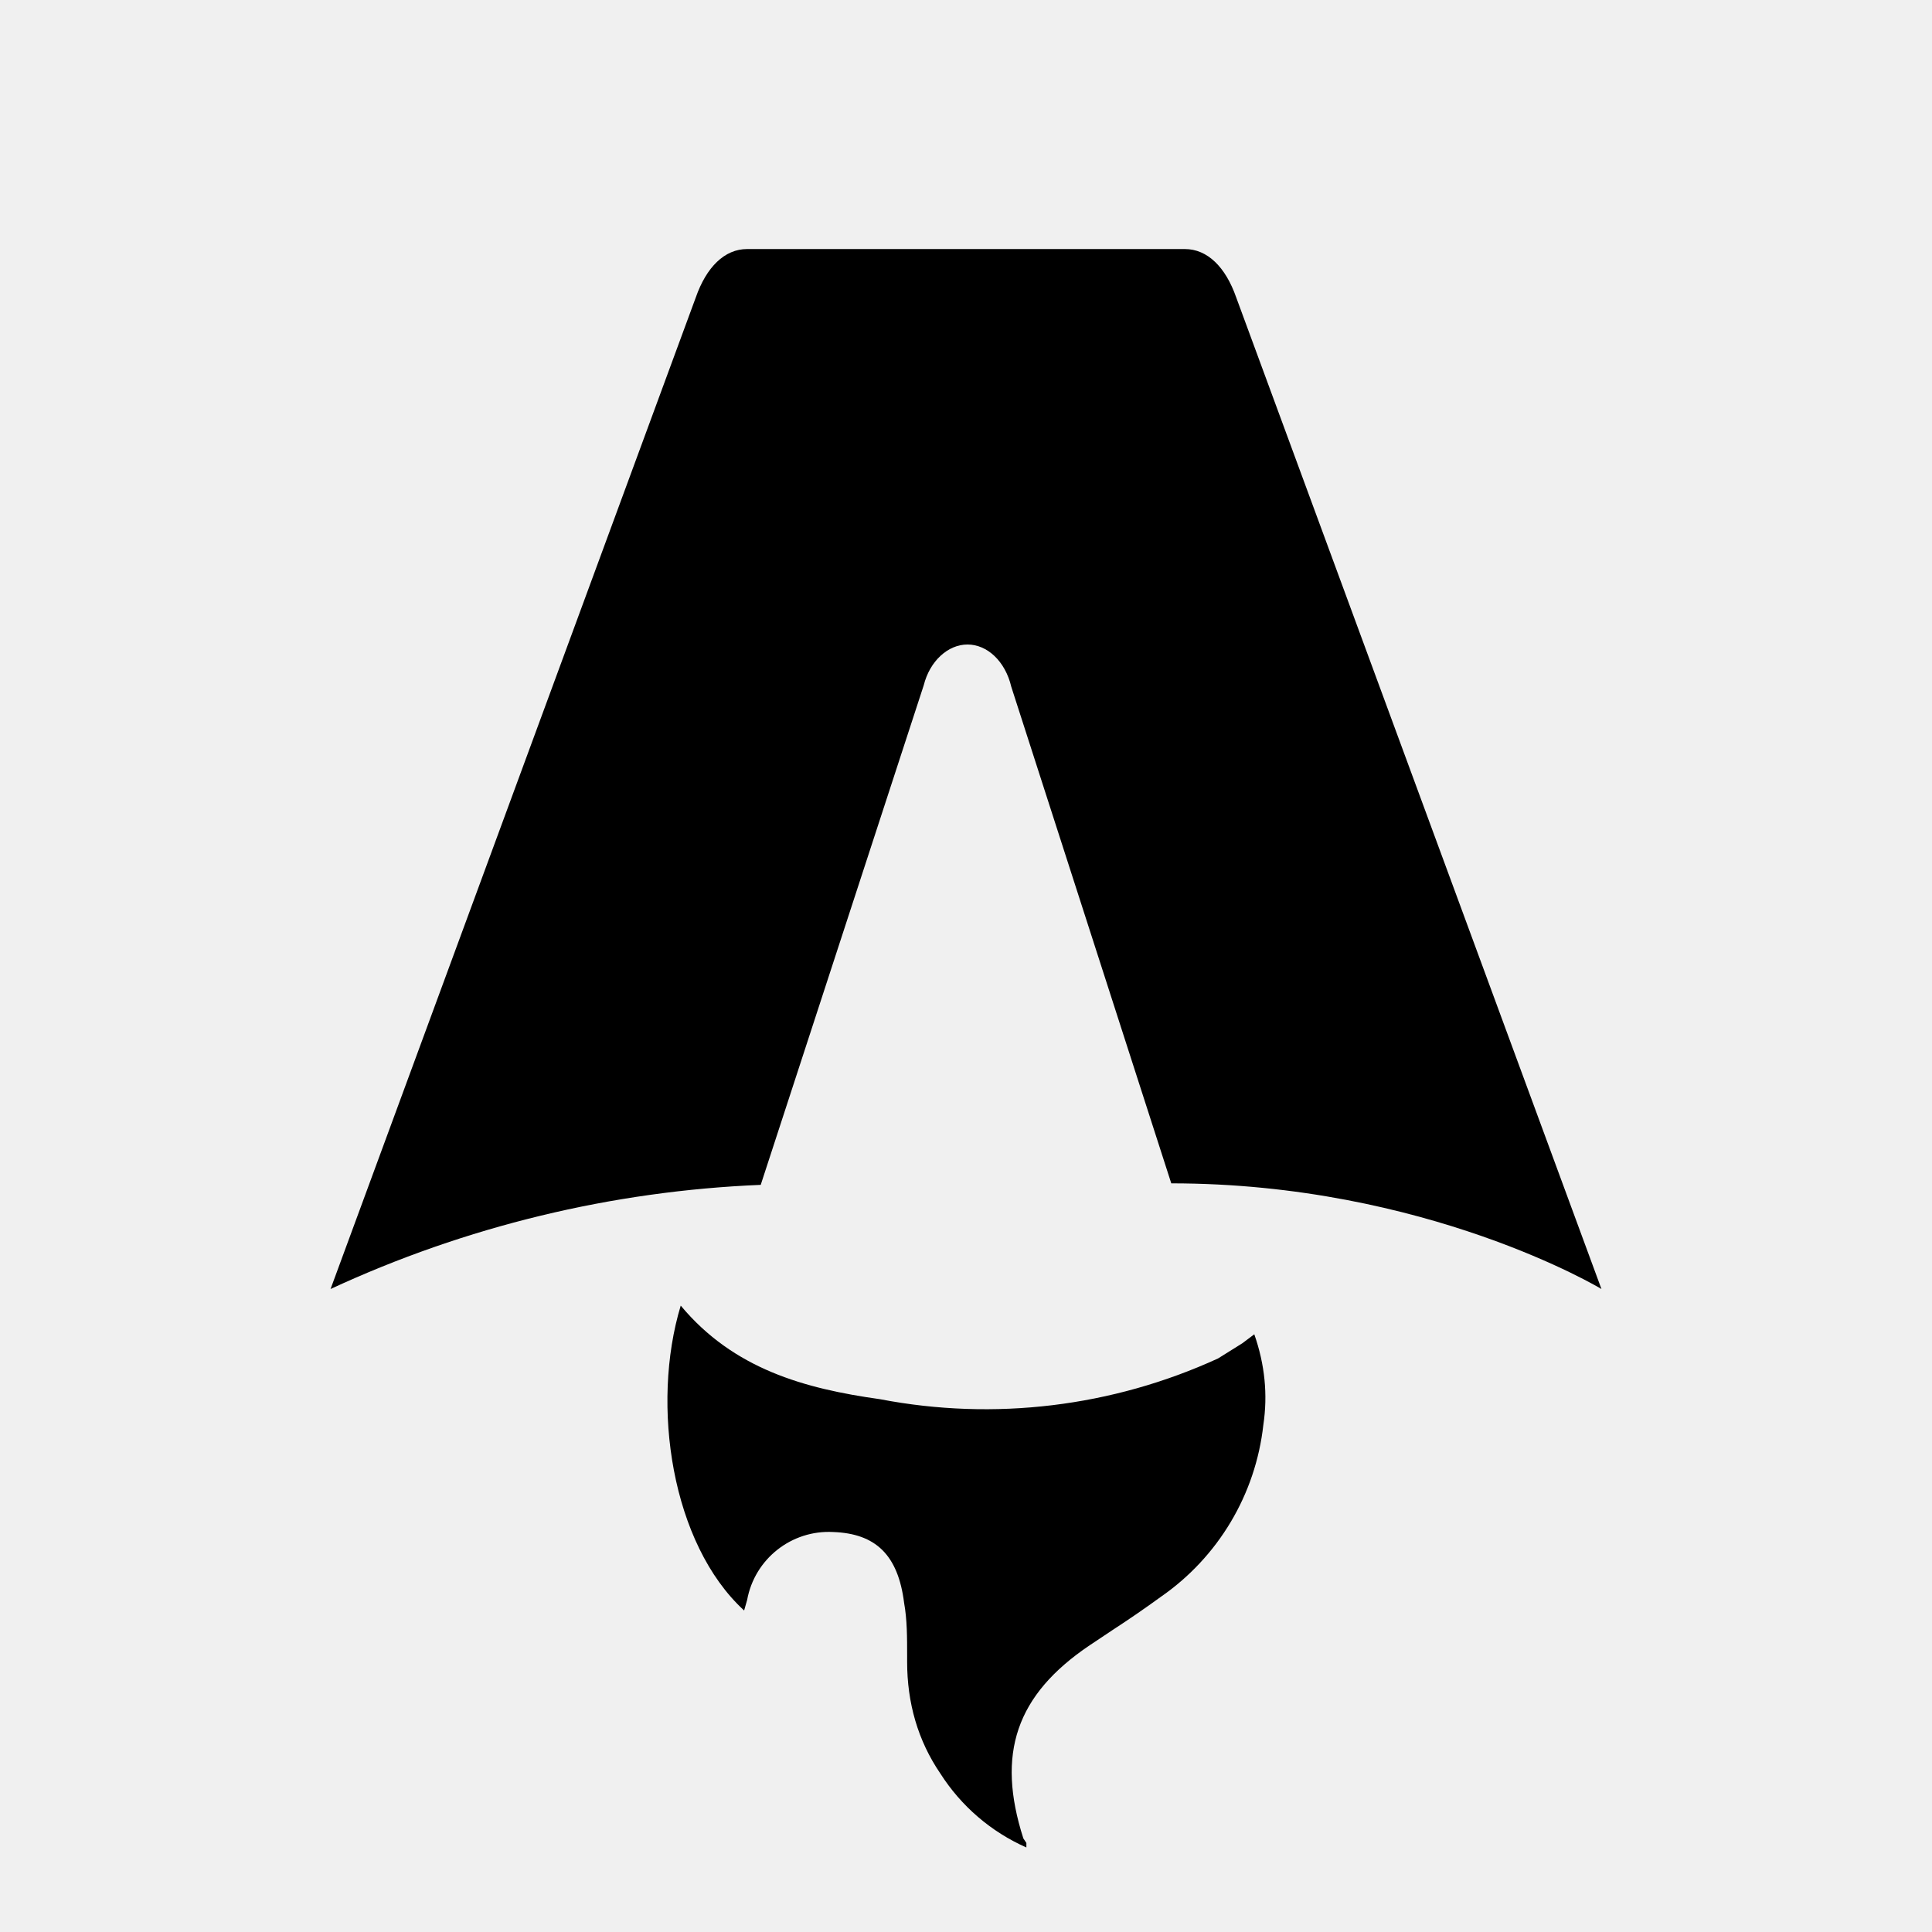
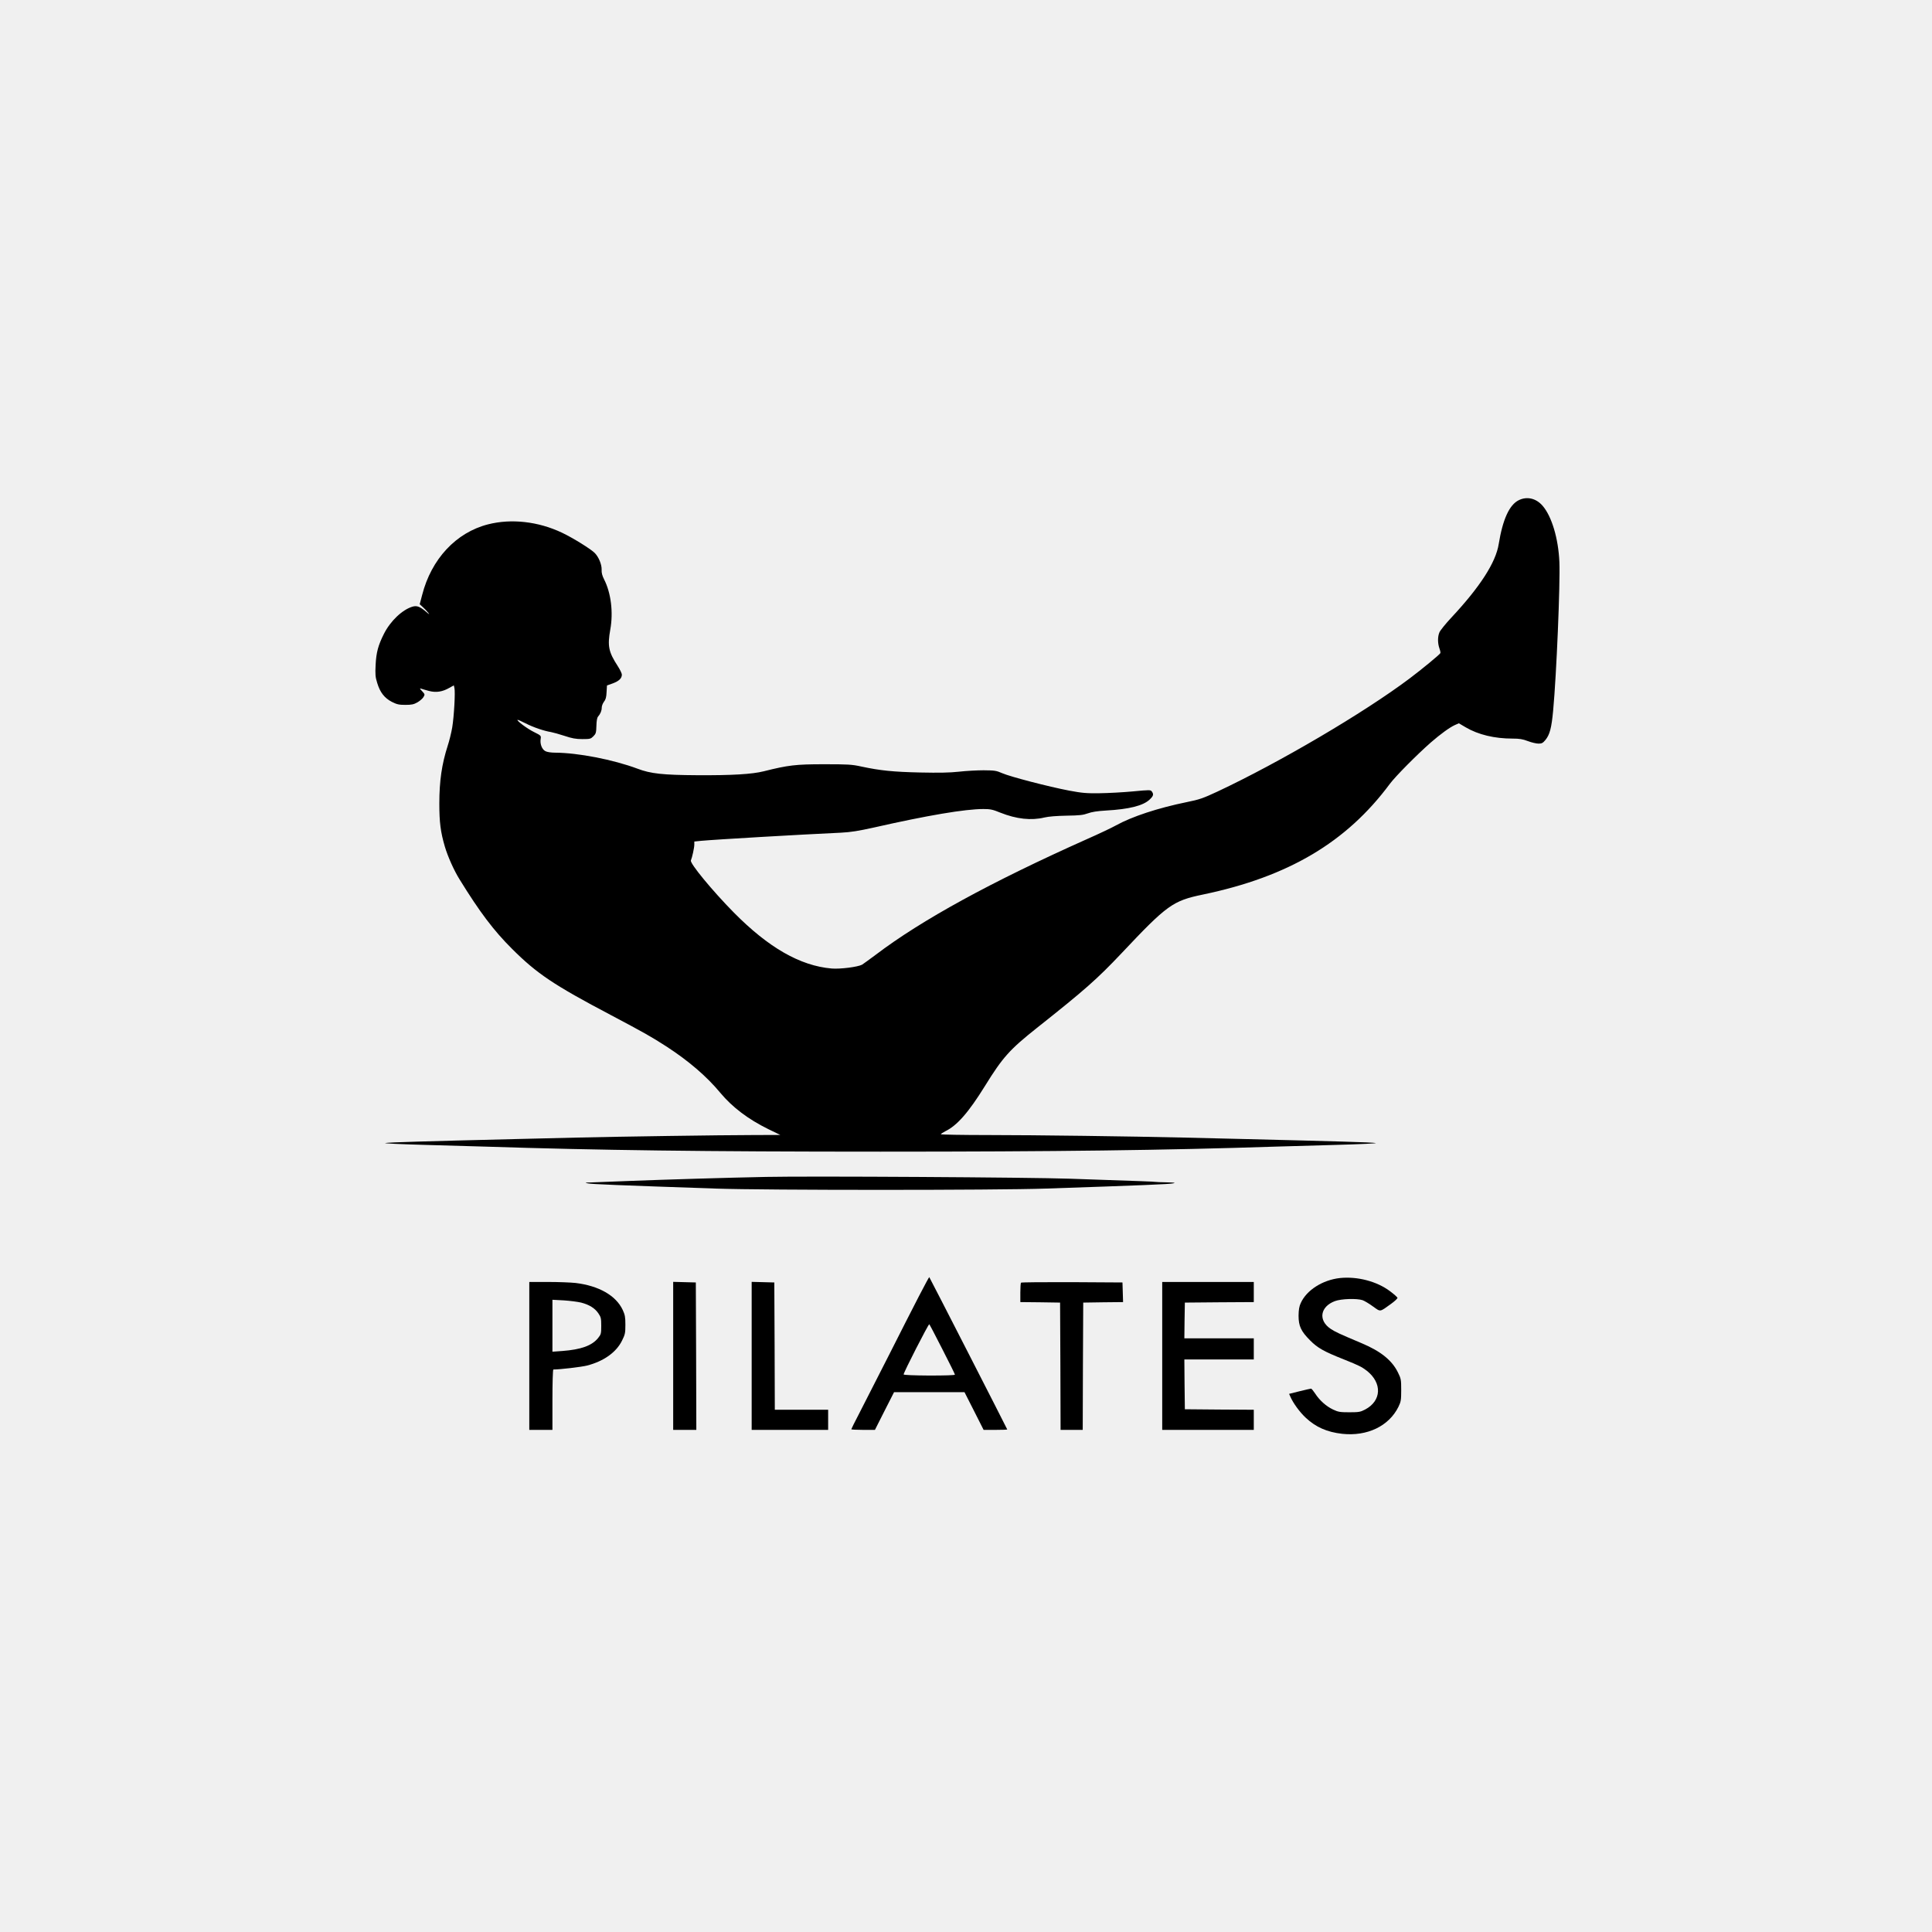
- <svg xmlns="http://www.w3.org/2000/svg" fill="none" viewBox="0 0 128 128">
-   <path d="M50.4 78.5a75.1 75.1 0 0 0-28.5 6.9l24.2-65.7c.7-2 1.9-3.2 3.4-3.2h29c1.5 0 2.7 1.2 3.4 3.2l24.2 65.7s-11.6-7-28.5-7L67 45.5c-.4-1.7-1.6-2.8-2.9-2.8-1.3 0-2.5 1.1-2.9 2.7L50.4 78.5Zm-1.1 28.2Zm-4.2-20.2c-2 6.6-.6 15.8 4.2 20.2a17.5 17.5 0 0 1 .2-.7 5.5 5.5 0 0 1 5.7-4.5c2.8.1 4.3 1.5 4.7 4.7.2 1.1.2 2.3.2 3.5v.4c0 2.7.7 5.2 2.2 7.4a13 13 0 0 0 5.7 4.9v-.3l-.2-.3c-1.8-5.6-.5-9.5 4.4-12.8l1.5-1a73 73 0 0 0 3.2-2.2 16 16 0 0 0 6.8-11.4c.3-2 .1-4-.6-6l-.8.6-1.6 1a37 37 0 0 1-22.4 2.7c-5-.7-9.7-2-13.2-6.2Z" />
-   <style>
-         path { fill: #000; }
-         @media (prefers-color-scheme: dark) {
-             path { fill: #FFF; }
-         }
-     </style>
+ <svg xmlns="http://www.w3.org/2000/svg" version="1.0" width="1920pt" height="1920pt" viewBox="0 0 1920 1920" preserveAspectRatio="xMidYMid meet">
+   <g transform="translate(0,1920) scale(0.1,-0.1)" fill="#000000" stroke="none">
+     <path d="M15093 14229 c-93 -46 -159 -190 -199 -436 -29 -183 -186 -426 -470 -730 -58 -62 -111 -128 -119 -147 -19 -44 -18 -109 0 -160 8 -22 12 -43 9 -47 -10 -17 -185 -161 -306 -252 -454 -341 -1292 -834 -1910 -1124 -144 -67 -179 -79 -303 -104 -288 -59 -544 -143 -705 -232 -41 -23 -172 -85 -290 -137 -947 -423 -1638 -800 -2098 -1149 -63 -47 -124 -91 -135 -98 -44 -23 -218 -45 -302 -38 -314 27 -628 208 -972 556 -213 216 -439 490 -427 518 13 31 34 127 34 157 l0 31 68 7 c140 13 977 62 1392 81 96 5 170 17 324 51 534 121 907 184 1089 184 68 0 93 -5 168 -36 161 -64 307 -80 439 -48 42 10 121 16 220 18 129 2 164 6 211 23 38 14 93 23 180 28 231 13 369 48 434 109 38 36 42 52 22 80 -13 17 -21 17 -189 1 -96 -9 -245 -17 -329 -18 -133 -2 -175 2 -304 26 -204 39 -585 138 -665 173 -59 26 -76 28 -185 29 -66 0 -176 -6 -245 -14 -90 -10 -199 -12 -385 -8 -268 6 -397 19 -584 59 -95 21 -133 23 -371 23 -283 0 -357 -9 -600 -70 -115 -29 -317 -41 -660 -39 -342 2 -464 15 -595 65 -241 90 -591 158 -818 159 -40 0 -80 6 -97 15 -34 17 -55 72 -47 121 5 32 5 34 -66 69 -66 32 -173 112 -164 121 2 3 38 -13 79 -34 78 -40 184 -76 253 -87 22 -4 83 -21 135 -38 75 -25 112 -32 177 -32 77 0 84 2 110 28 25 25 28 35 30 103 1 50 7 82 16 92 24 28 37 59 37 90 0 16 10 42 22 58 17 21 24 45 26 95 l4 67 59 21 c61 23 89 50 89 87 0 11 -18 49 -40 83 -93 143 -104 201 -75 365 31 171 7 365 -62 499 -18 36 -26 65 -24 95 2 50 -28 124 -67 165 -37 39 -219 152 -327 203 -236 112 -504 142 -735 83 -318 -81 -564 -345 -655 -703 l-24 -91 33 -30 c18 -16 41 -41 52 -55 15 -19 11 -18 -19 8 -63 54 -94 66 -138 53 -101 -30 -220 -143 -284 -271 -57 -113 -76 -185 -82 -306 -5 -96 -3 -122 16 -182 28 -93 72 -149 145 -187 50 -25 70 -30 135 -30 62 0 84 5 119 25 24 14 51 37 60 52 16 27 15 28 -13 59 -24 25 -26 31 -10 25 11 -4 47 -14 80 -23 70 -18 133 -8 202 32 l43 24 6 -26 c10 -39 -4 -285 -22 -393 -9 -52 -29 -134 -45 -182 -58 -180 -83 -349 -83 -573 0 -187 12 -282 55 -429 29 -98 91 -237 146 -325 199 -323 339 -509 522 -691 247 -246 411 -357 986 -660 325 -172 396 -212 545 -308 224 -145 403 -299 539 -463 118 -142 278 -263 476 -360 l120 -58 -275 -1 c-298 0 -1361 -16 -1740 -25 -129 -3 -408 -10 -620 -15 -900 -22 -1248 -32 -1290 -39 -26 -4 147 -12 400 -19 245 -7 513 -15 595 -17 1113 -36 2174 -50 3925 -50 1748 0 2832 14 3925 50 83 2 350 10 595 17 253 7 426 15 400 19 -42 7 -393 17 -1290 39 -212 5 -493 12 -625 15 -505 12 -1470 25 -1927 25 -263 0 -478 4 -478 8 0 4 20 17 43 29 118 57 231 186 395 450 177 286 245 362 517 578 477 378 599 486 840 741 454 482 510 522 809 584 849 177 1427 519 1858 1100 56 75 268 289 408 412 97 84 185 148 237 172 l41 18 68 -40 c124 -73 286 -112 465 -112 68 0 101 -5 153 -25 37 -14 84 -25 106 -25 32 0 43 6 68 36 43 52 61 119 77 293 33 351 71 1262 62 1476 -10 233 -76 455 -168 560 -65 74 -155 94 -236 54z" />
+     <path d="M7615 7504 c-400 -8 -1020 -27 -1330 -39 -192 -8 -379 -15 -415 -16 -57 -1 -61 -2 -30 -9 32 -8 304 -19 1275 -52 482 -17 2794 -17 3275 0 956 32 1238 44 1270 52 27 6 13 8 -65 10 -55 1 -109 3 -120 5 -20 3 -80 5 -840 31 -401 14 -2598 27 -3020 18z" />
+     <path d="M9132 6318 c-55 -106 -193 -377 -307 -603 -114 -225 -243 -478 -286 -561 -44 -84 -79 -155 -79 -158 0 -3 53 -6 118 -6 l117 0 95 188 95 187 350 0 350 0 95 -187 95 -188 118 0 c64 0 117 2 117 4 0 4 -770 1509 -775 1514 -2 2 -48 -84 -103 -190z m232 -524 c69 -135 126 -249 126 -255 0 -6 -96 -9 -255 -9 -153 1 -255 5 -255 11 0 20 245 499 255 499 2 0 60 -110 129 -246z" />
+     <path d="M13316 6499 c-172 -19 -331 -120 -389 -248 -16 -34 -21 -67 -22 -126 0 -103 24 -155 115 -246 73 -74 136 -110 336 -189 152 -61 177 -74 228 -113 154 -122 146 -299 -18 -385 -46 -24 -62 -27 -156 -27 -93 0 -111 3 -162 27 -68 32 -135 92 -178 159 -18 27 -36 49 -41 49 -5 0 -56 -12 -114 -26 l-104 -26 12 -27 c28 -65 93 -154 153 -210 100 -94 212 -143 362 -160 249 -27 465 76 560 269 24 50 27 66 27 165 0 104 -2 114 -32 175 -59 121 -171 211 -358 290 -232 98 -262 112 -311 144 -126 84 -105 221 43 276 62 23 216 28 274 9 19 -7 65 -34 103 -62 79 -56 64 -58 181 26 36 26 65 53 63 60 -3 7 -35 36 -74 65 -130 98 -324 149 -498 131z" />
+     <path d="M5260 5725 l0 -735 115 0 115 0 0 300 c0 165 4 300 9 300 66 0 277 25 334 39 167 43 292 132 349 249 30 60 33 75 33 157 0 77 -4 98 -27 148 -67 142 -236 239 -468 267 -46 5 -169 10 -272 10 l-188 0 0 -735z m515 530 c81 -21 136 -55 171 -106 26 -38 29 -50 29 -125 0 -77 -2 -85 -31 -121 -61 -76 -170 -115 -356 -129 l-98 -7 0 258 0 258 113 -6 c61 -4 139 -14 172 -22z" />
+     <path d="M6690 5725 l0 -735 115 0 115 0 -2 733 -3 732 -112 3 -113 3 0 -736z" />
+     <path d="M7470 5725 l0 -735 380 0 380 0 0 100 0 100 -265 0 -265 0 -2 633 -3 632 -112 3 -113 3 0 -736z" />
+     <path d="M10147 6453 c-4 -3 -7 -48 -7 -99 l0 -94 198 -2 197 -3 3 -632 2 -633 110 0 110 0 2 633 3 632 198 3 198 2 -3 98 -3 97 -501 3 c-275 1 -504 -1 -507 -5z" />
+     <path d="M11550 5725 l0 -735 455 0 455 0 0 100 0 100 -342 2 -343 3 -3 248 -2 247 345 0 345 0 0 105 0 105 -345 0 -345 0 2 178 3 177 343 3 342 2 0 100 0 100 -455 0 -455 0 0 -735z" />
+   </g>
</svg>
